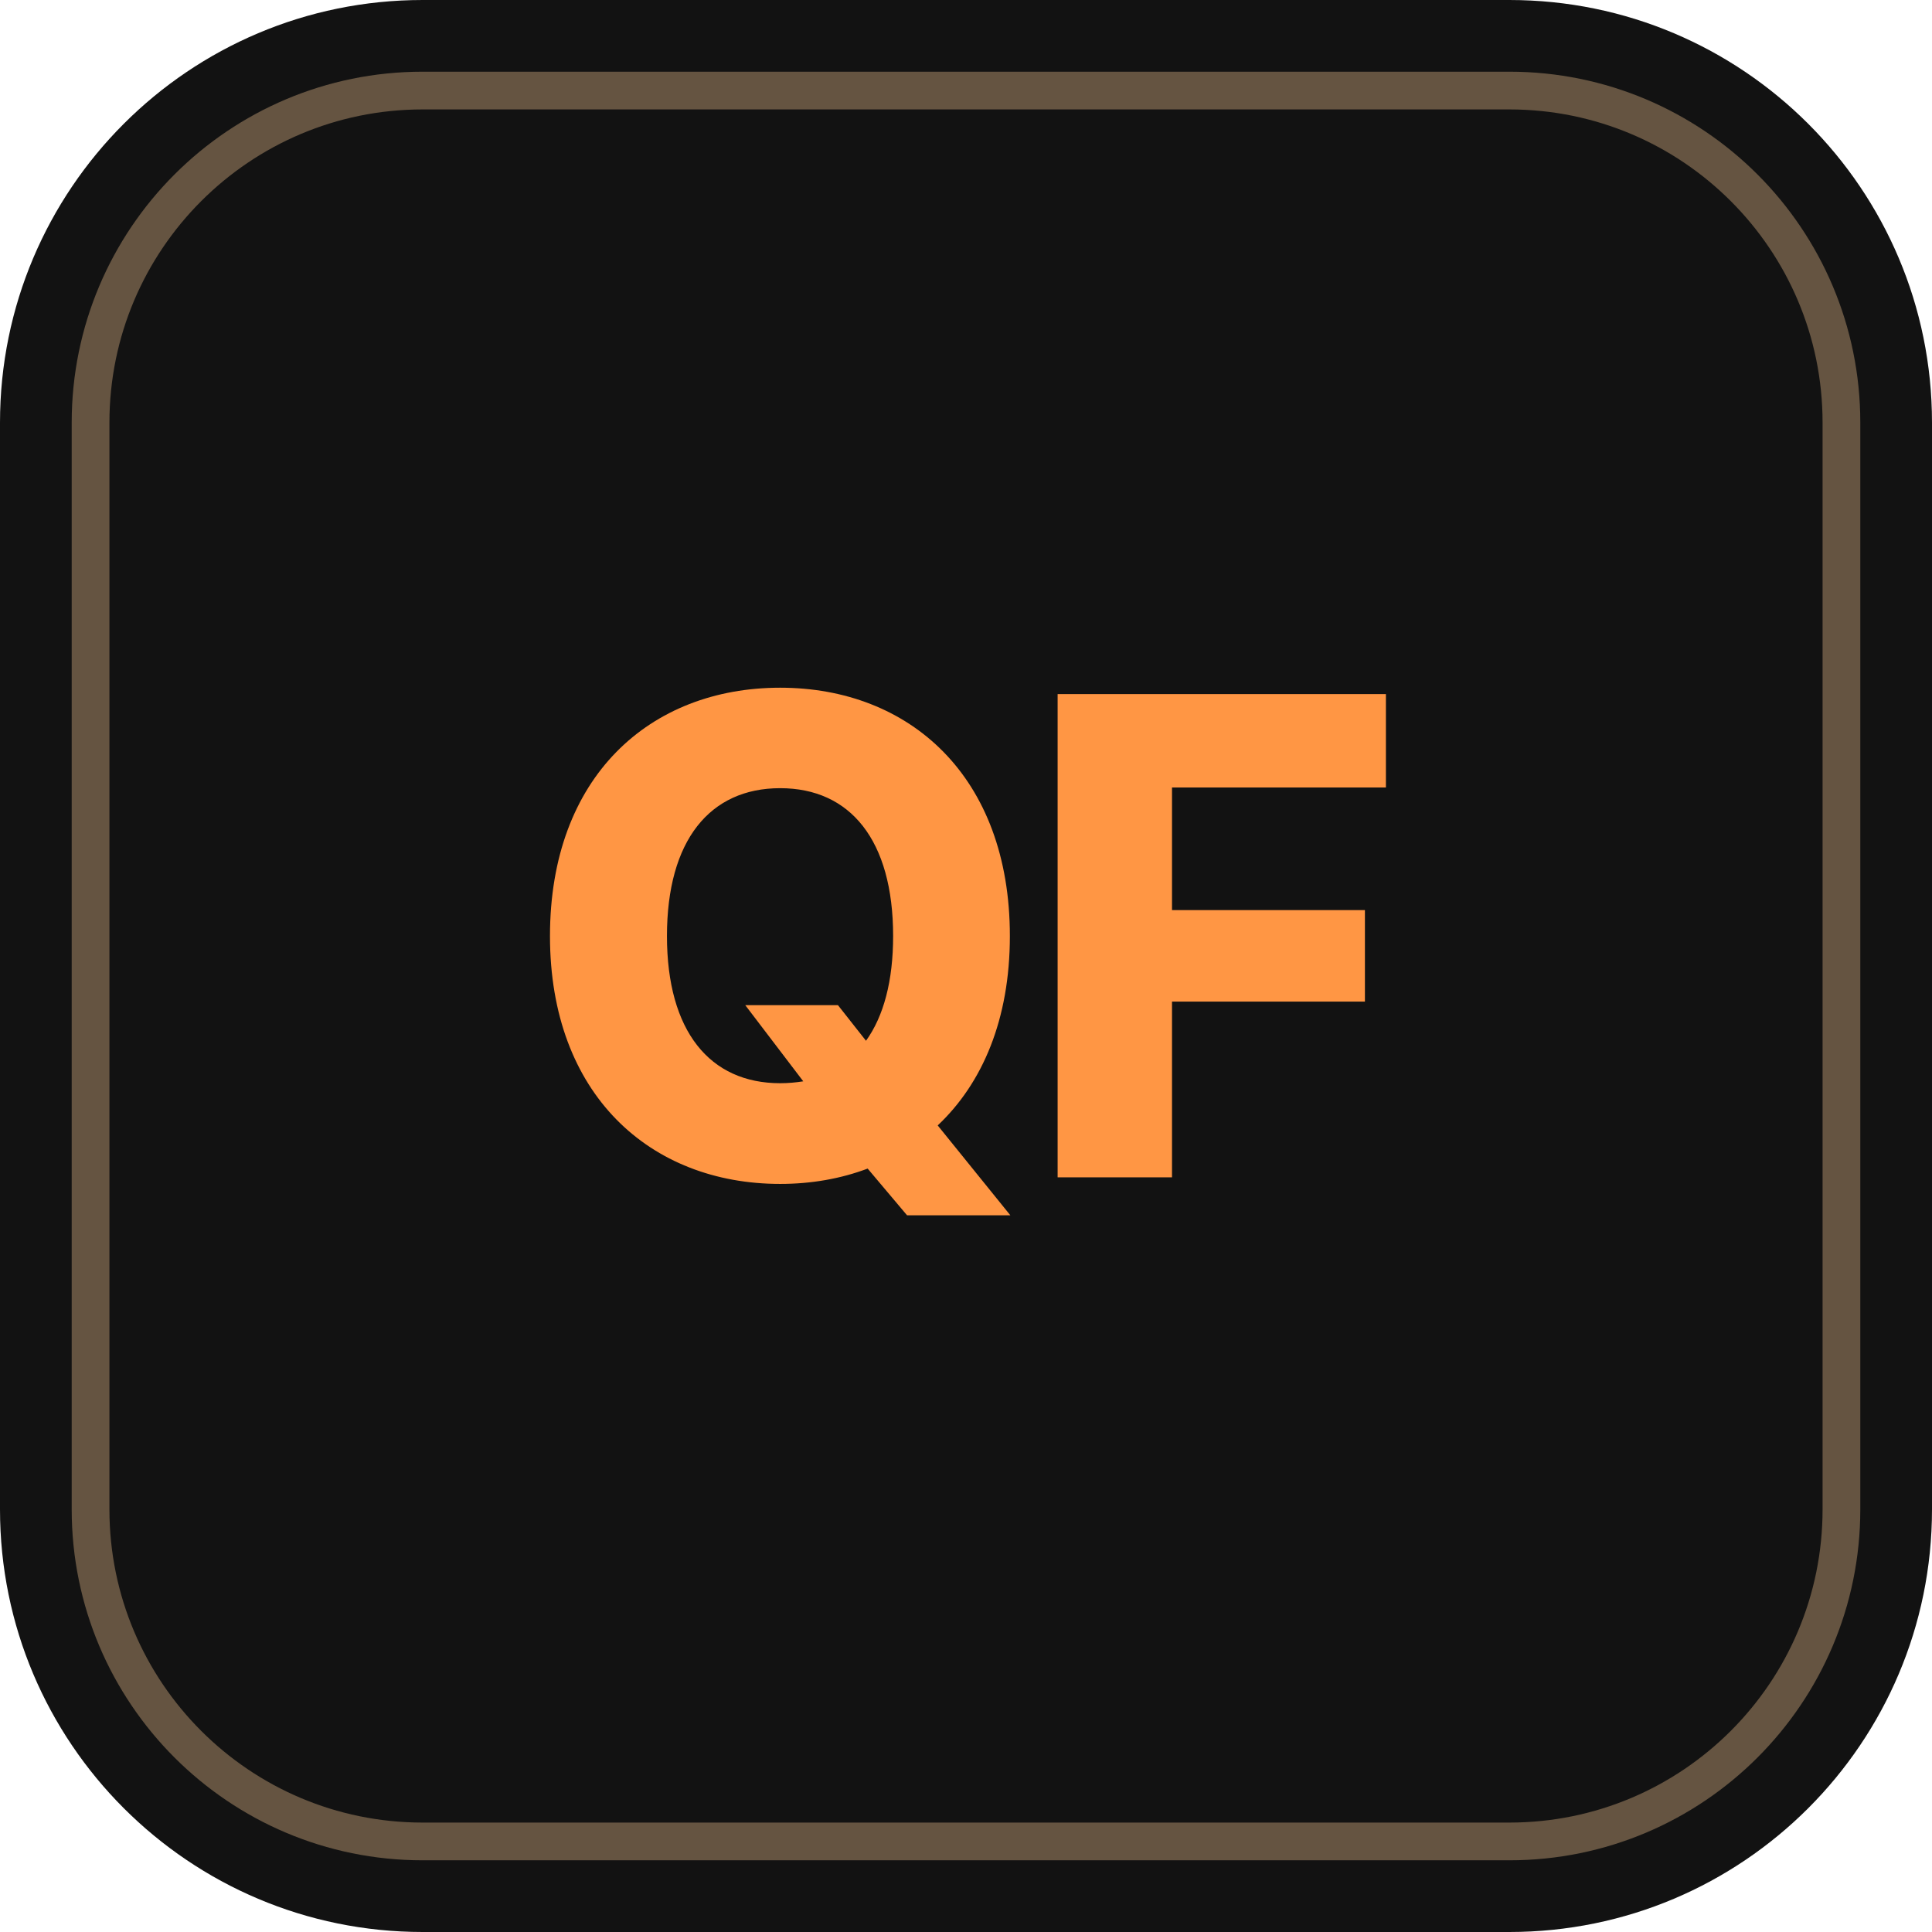
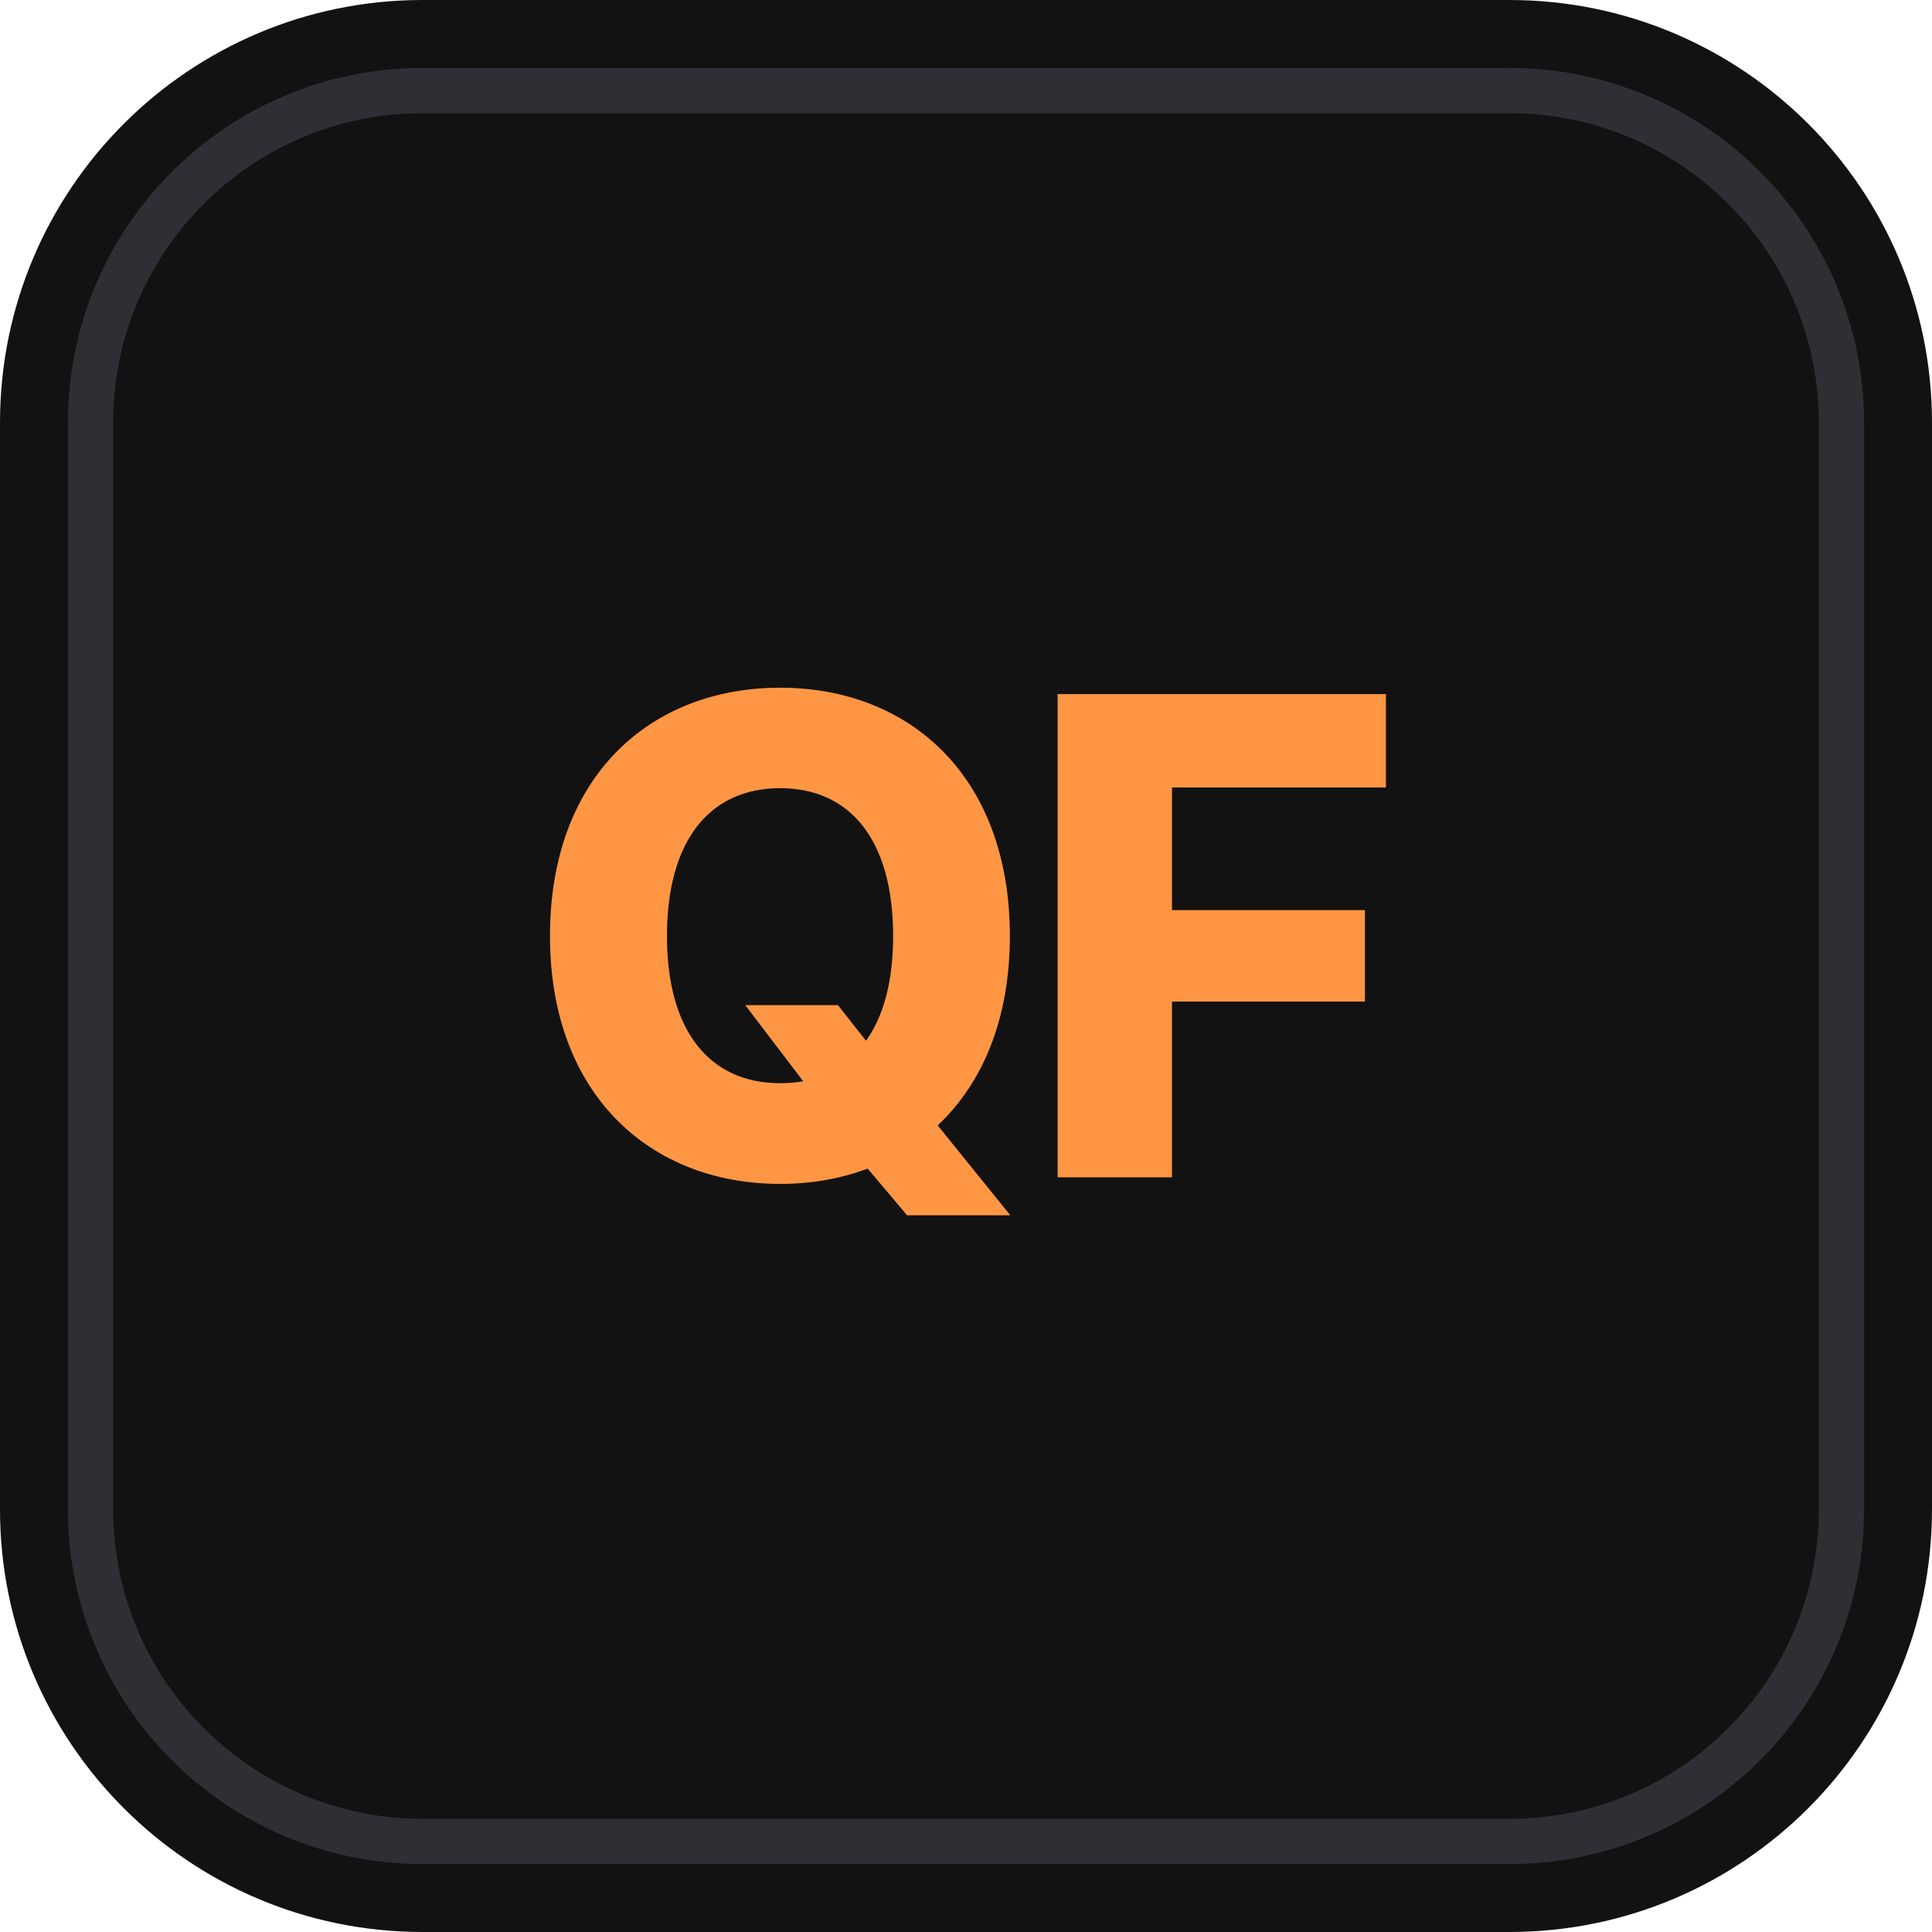
<svg xmlns="http://www.w3.org/2000/svg" viewBox="0 0 128 128" width="128" height="128">
  <rect width="128" height="128" rx="28" fill="#121212" />
-   <rect x="6" y="6" width="116" height="116" rx="22" fill="none" stroke="#FFCE99" stroke-width="2.5" stroke-opacity="0.35" />
+   <rect x="6" y="6" width="116" height="116" rx="22" fill="none" stroke="#2e2e34" stroke-width="3" />
  <text x="64" y="78" font-family="'Geist', -apple-system, BlinkMacSystemFont, 'Segoe UI', sans-serif" font-weight="800" font-size="44" fill="#FF9644" text-anchor="middle" letter-spacing="-1.5">QF</text>
</svg>
